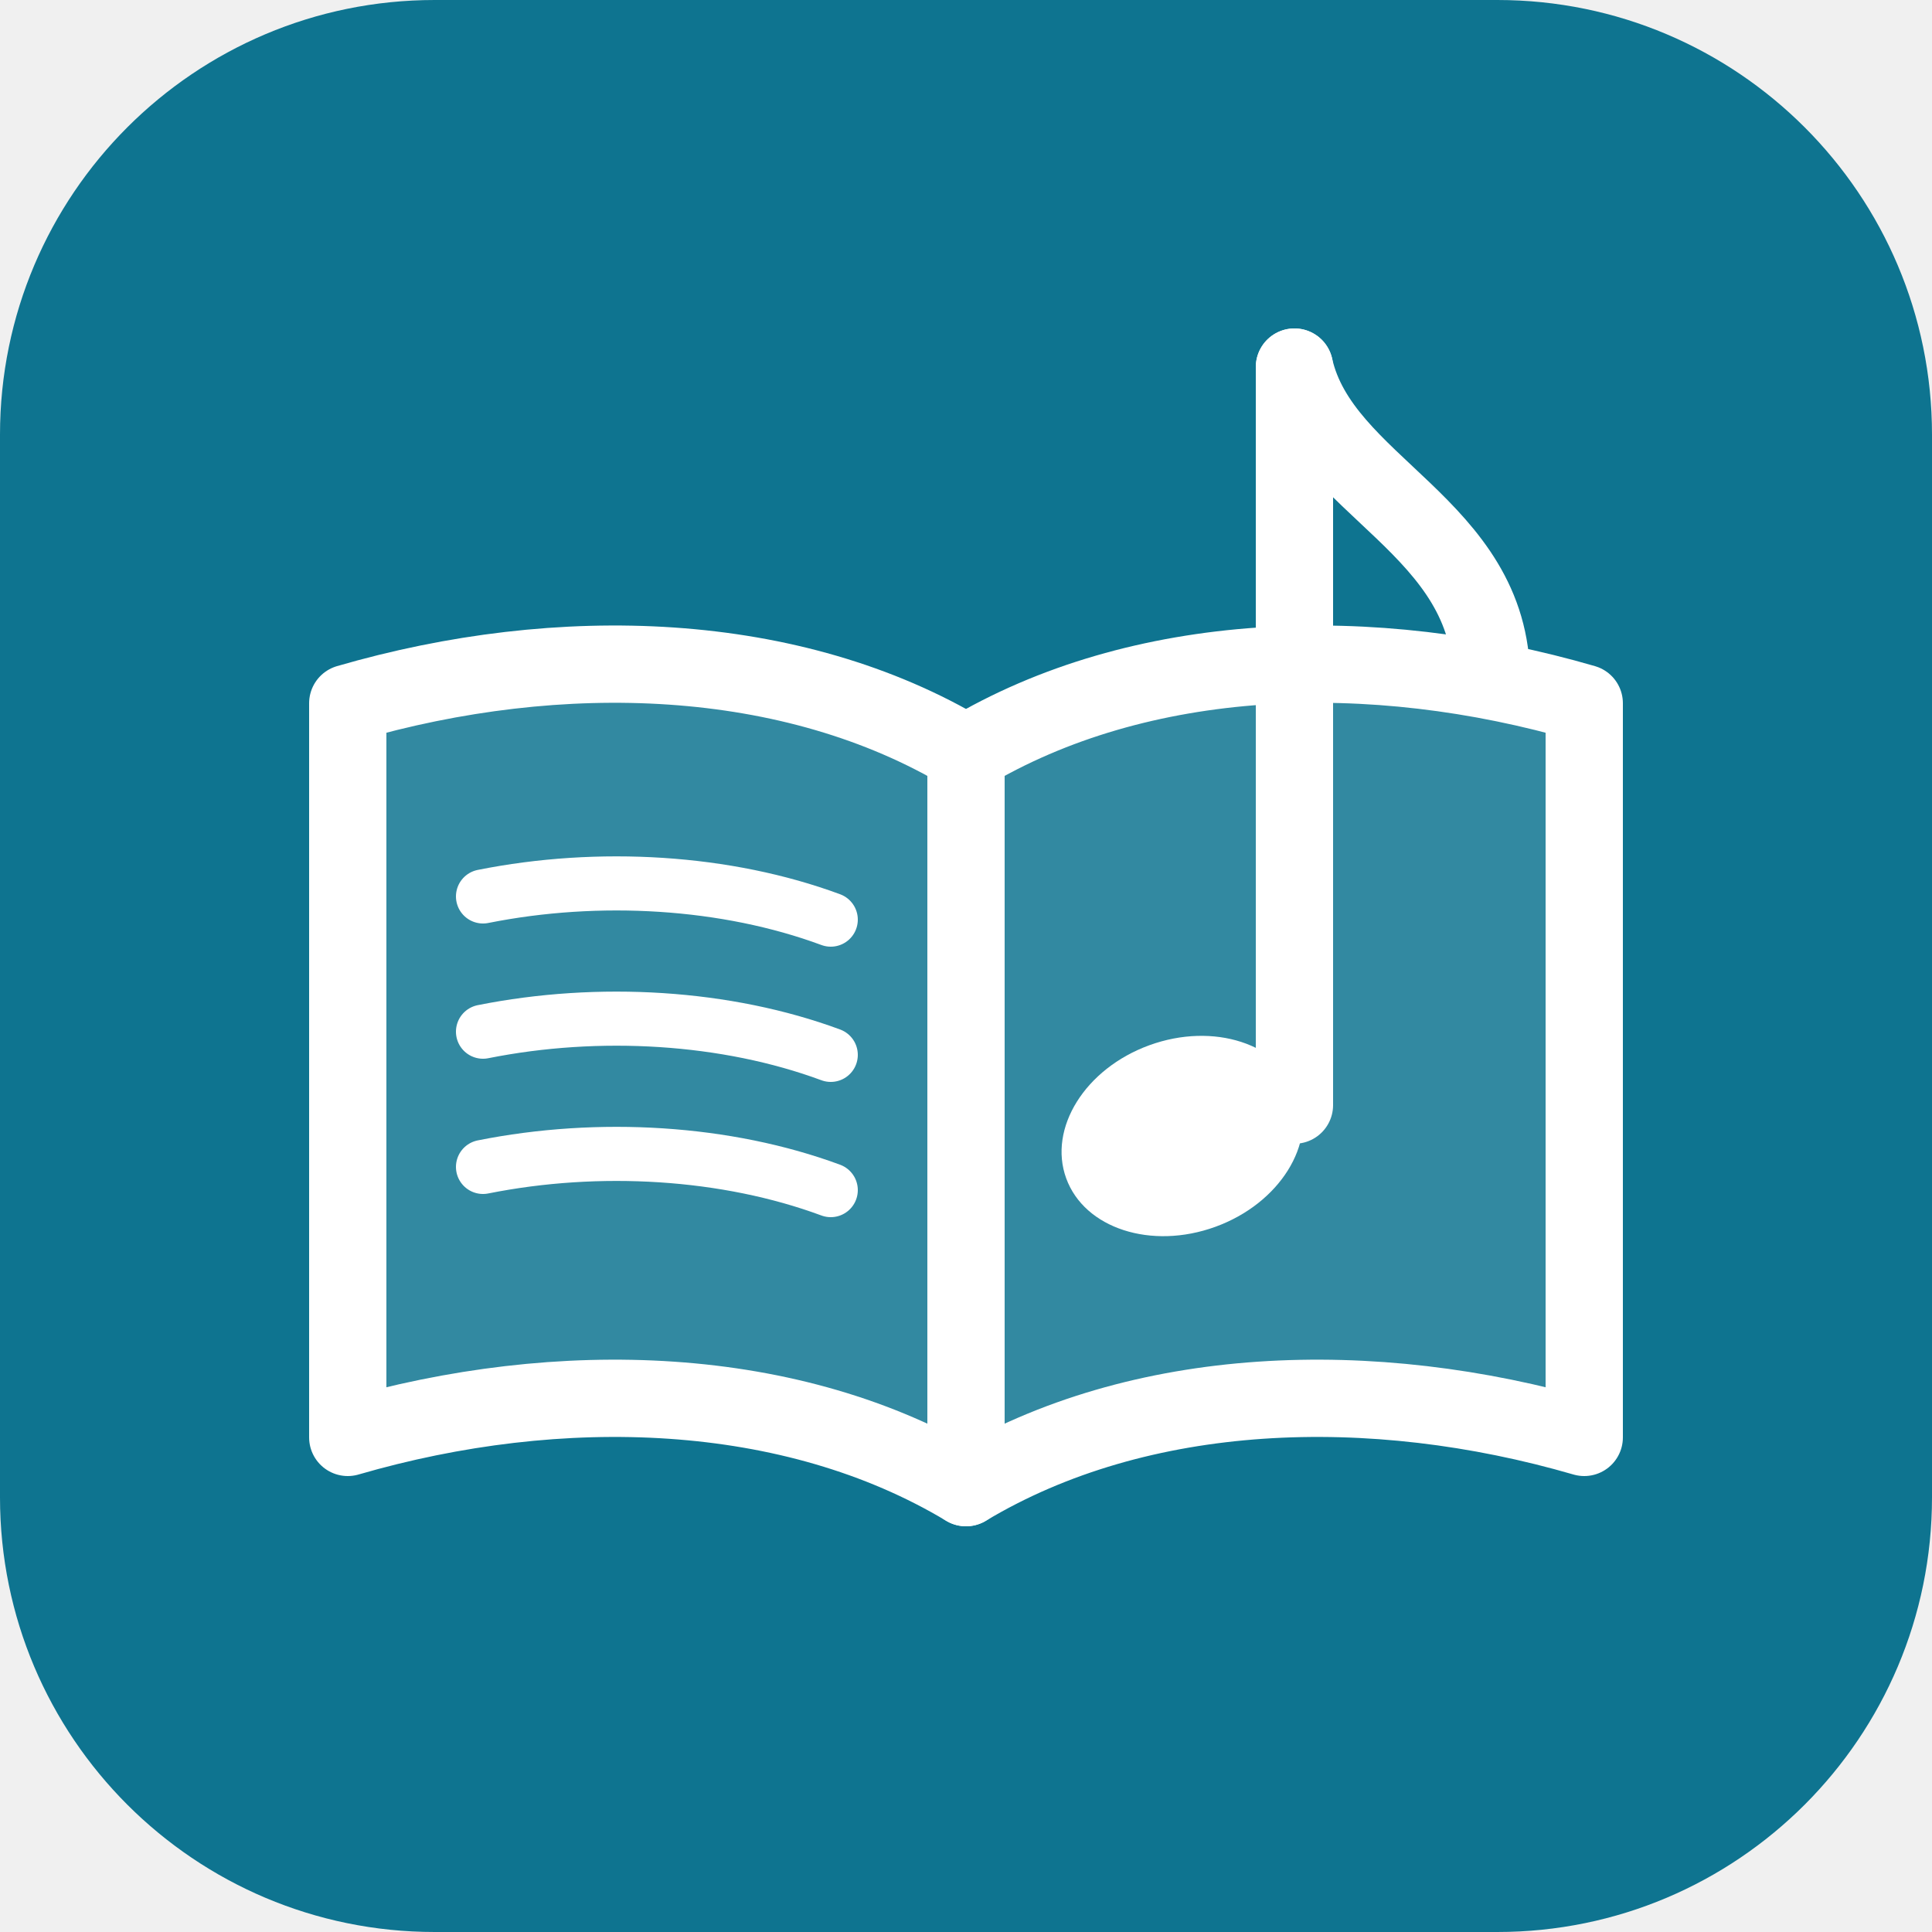
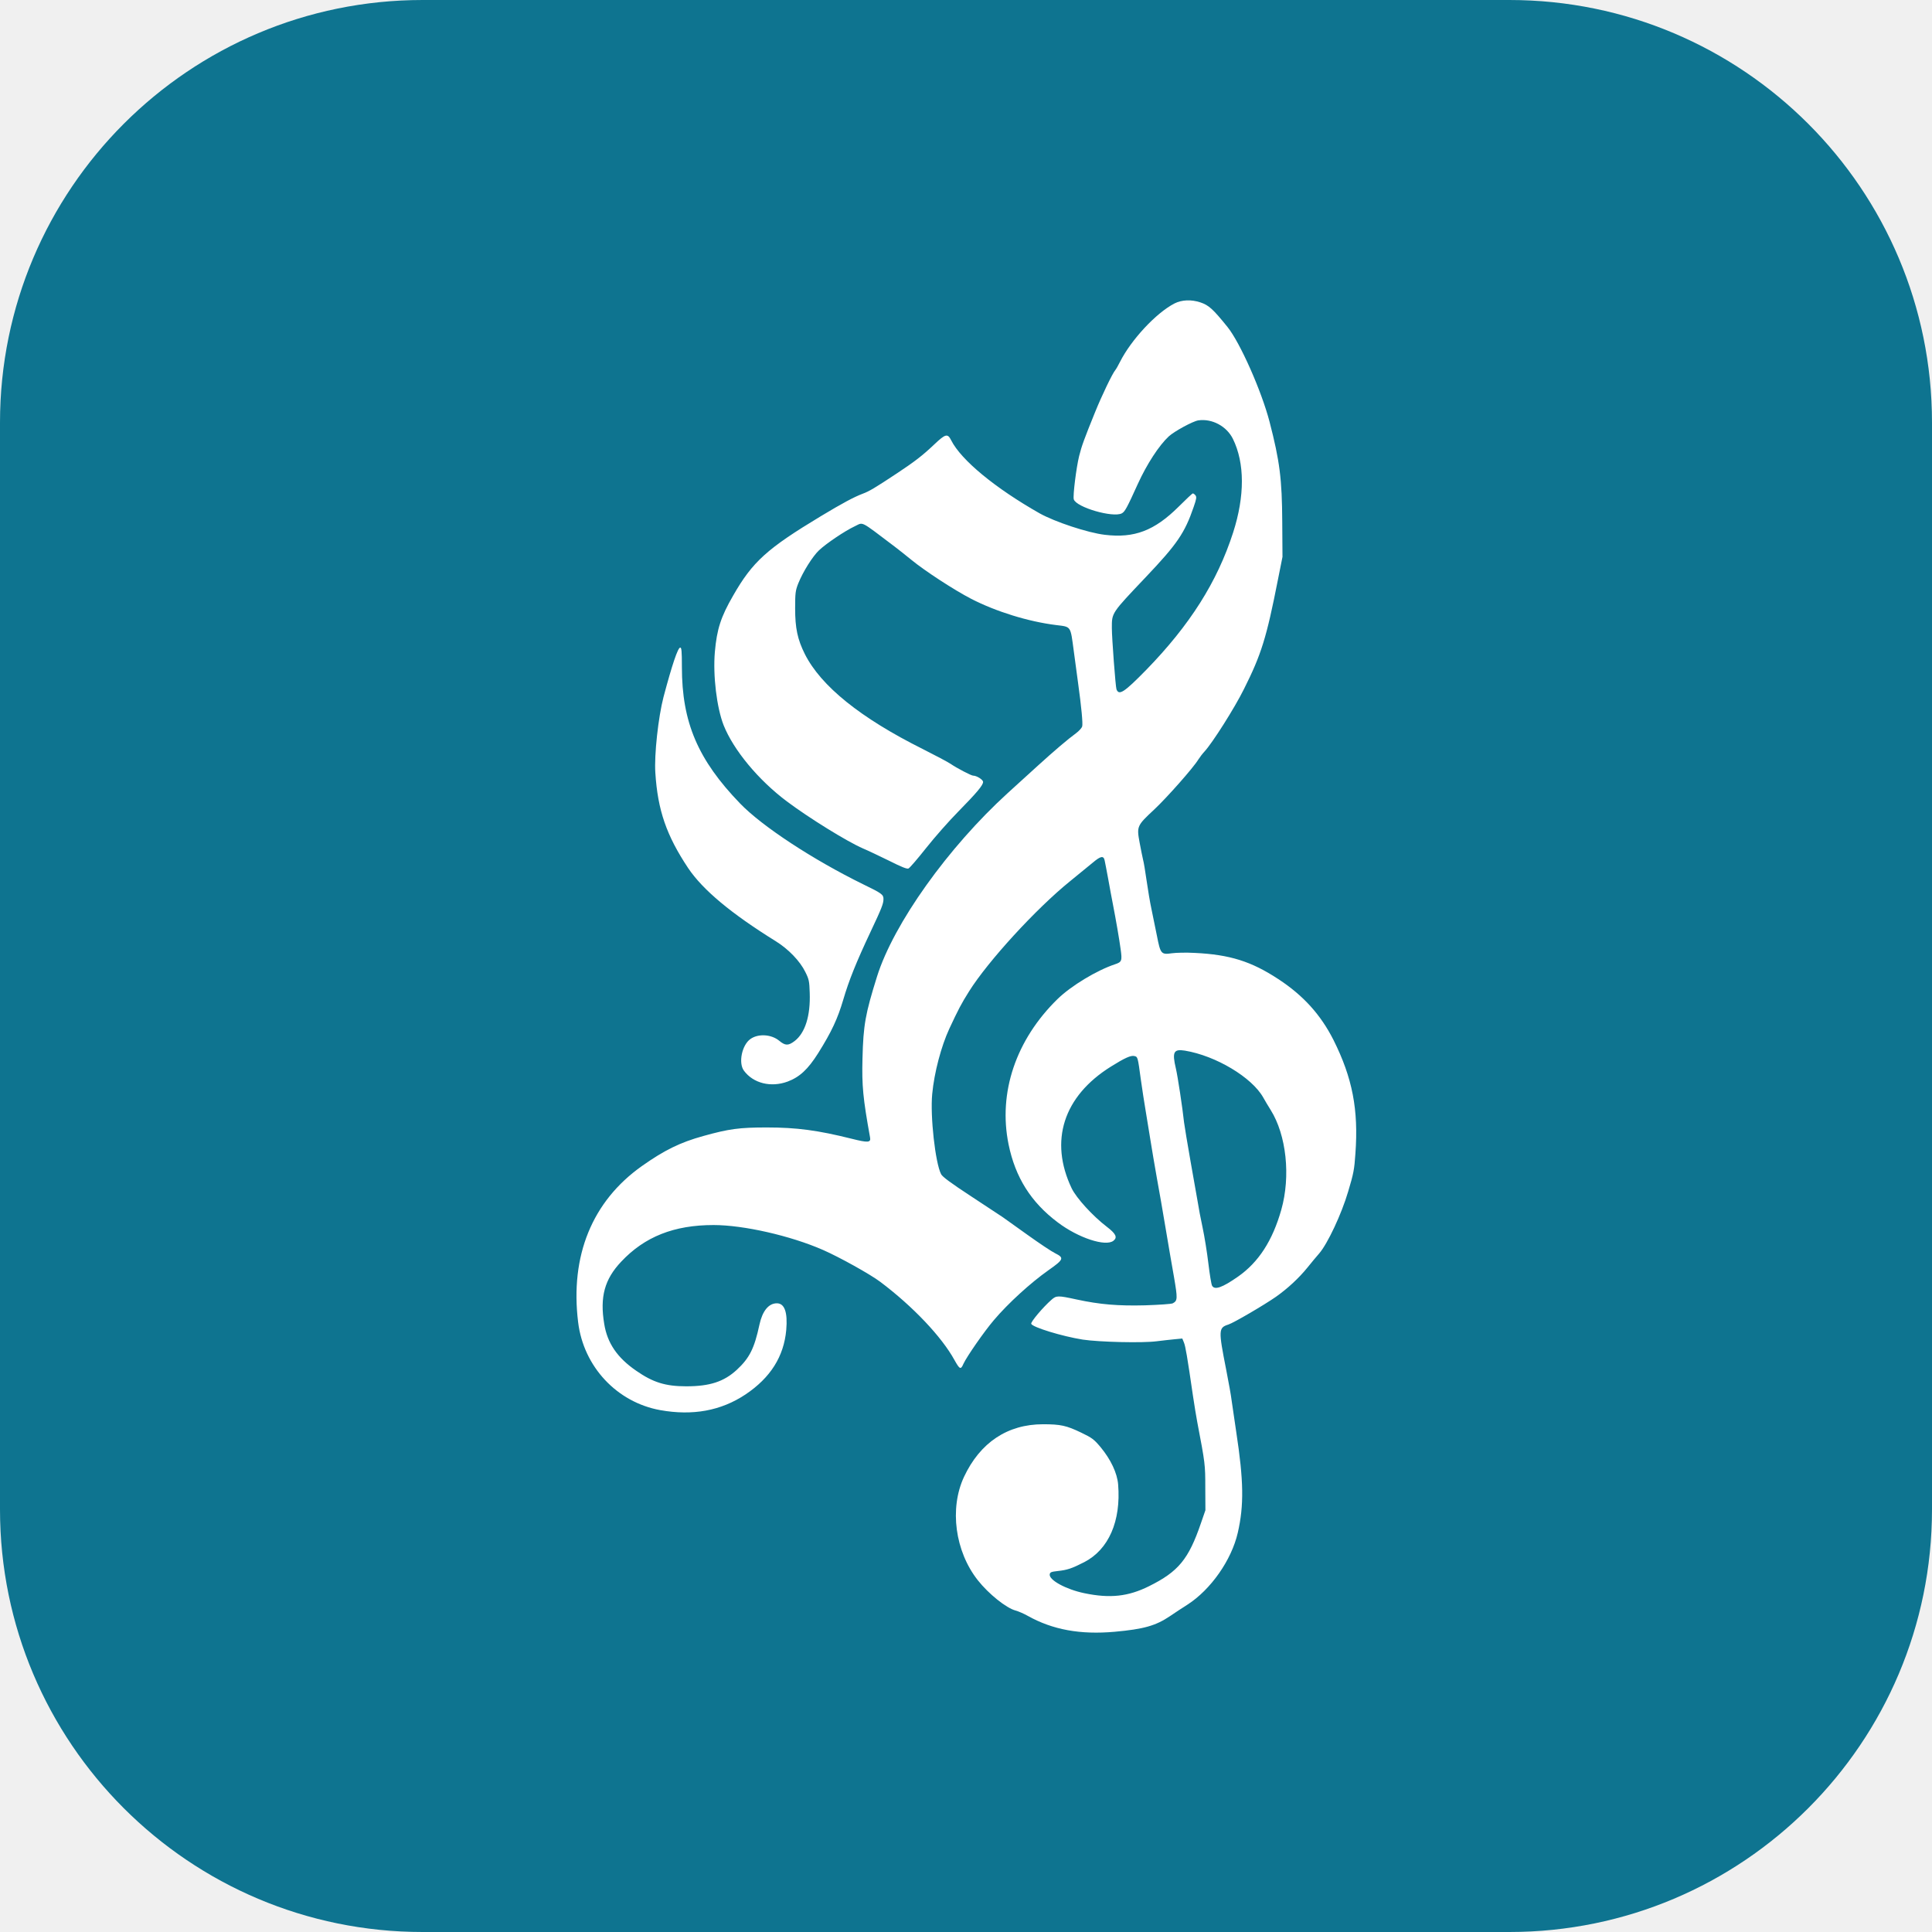
- <svg xmlns="http://www.w3.org/2000/svg" viewBox="0 0 40 40">
-   <rect width="40" height="40" rx="9" fill="#0e7490" />
-   <g transform="translate(4 3.2) scale(0.8)">
-     <path d="M20 15.5C15.5 12.8 9.5 12.6 4 14.2V33.2C9.5 31.6 15.5 31.8 20 34.5V15.5Z" fill="#ffffff" fill-opacity="0.15" stroke="#ffffff" stroke-width="2" stroke-linejoin="round" />
-     <path d="M20 15.5C24.5 12.8 30.5 12.6 36 14.2V33.2C30.5 31.6 24.5 31.8 20 34.5V15.5Z" fill="#ffffff" fill-opacity="0.15" stroke="#ffffff" stroke-width="2" stroke-linejoin="round" />
-     <path d="M7.5 19.2C10.5 18.6 13.8 18.8 16.5 19.8" stroke="#ffffff" stroke-width="1.4" stroke-linecap="round" />
-     <path d="M7.5 22.7C10.5 22.1 13.8 22.3 16.5 23.3" stroke="#ffffff" stroke-width="1.4" stroke-linecap="round" />
-     <path d="M7.5 26.2C10.5 25.6 13.8 25.8 16.5 26.8" stroke="#ffffff" stroke-width="1.4" stroke-linecap="round" />
-     <ellipse cx="25.6" cy="25.4" rx="3.2" ry="2.5" transform="rotate(-20 25.6 25.4)" fill="#ffffff" />
-     <path d="M28.5 24.6V5.5" stroke="#ffffff" stroke-width="2" stroke-linecap="round" />
-     <path d="M28.5 5.5C29.2 8.6 33.6 9.6 33.6 13.6" stroke="#ffffff" stroke-width="2" stroke-linecap="round" />
+ <svg xmlns="http://www.w3.org/2000/svg" viewBox="0 0 64 64">
+   <rect width="64" height="64" rx="14" fill="#0e7490" />
+   <g transform="translate(18.15 9.00) scale(0.03928)">
+     <path fill="#ffffff" fill-rule="evenodd" d="M478.0 1147.0 C502.5 1144.8 512.6 1141.9 524.5 1133.9 C528.9 1130.9 535.6 1126.5 539.4 1124.1 C559.0 1111.5 576.5 1086.6 581.8 1063.5 C587.1 1040.5 586.8 1019.6 580.5 978.5 C578.7 966.4 576.9 954.1 576.5 951.2 C576.2 948.4 574.2 937.0 572.0 925.9 C565.4 892.4 565.5 890.6 573.9 887.9 C578.3 886.5 603.8 871.6 614.0 864.5 C623.9 857.5 633.3 848.8 640.6 839.8 C643.8 835.8 648.3 830.4 650.5 827.9 C657.5 819.8 669.3 794.8 674.9 775.7 C679.4 760.7 680.1 757.3 681.0 743.7 C683.7 706.7 678.5 679.9 662.5 647.9 C651.7 626.6 637.1 610.4 616.0 596.6 C593.2 581.6 574.9 575.9 545.5 574.5 C538.4 574.1 529.7 574.3 526.2 574.8 C517.2 576.1 516.6 575.4 513.6 560.0 C512.2 553.1 510.1 543.0 509.0 537.5 C507.8 532.0 506.0 521.2 504.9 513.5 C503.8 505.8 502.5 497.8 501.9 495.8 C501.4 493.7 500.1 487.3 499.0 481.4 C496.5 467.8 496.7 467.2 511.2 453.7 C521.9 443.7 544.4 418.3 548.6 411.3 C549.8 409.4 552.1 406.4 553.7 404.7 C560.3 397.6 579.1 368.0 587.0 352.0 C601.6 322.9 606.0 308.9 615.6 260.0 L619.5 240.5L619.3 210.9 C619.1 174.9 617.2 159.8 608.6 126.6 C601.8 100.5 583.7 59.7 573.1 46.6 C560.9 31.5 557.4 28.3 550.3 25.9 C542.5 23.3 534.5 23.7 528.4 26.8 C512.9 34.8 491.9 57.4 482.5 76.0 C481.0 79.0 479.2 82.2 478.5 83.0 C476.1 85.8 467.1 104.5 461.4 118.6 C452.4 140.8 450.1 147.0 448.0 155.5 C445.6 165.2 442.6 189.3 443.5 192.0 C445.6 198.7 476.5 207.7 484.0 203.8 C486.6 202.4 488.3 199.3 497.5 179.0 C505.1 162.3 515.4 146.5 523.6 138.9 C528.3 134.6 543.9 126.1 548.5 125.4 C560.1 123.7 572.4 130.3 577.7 141.0 C587.7 161.4 587.8 189.1 577.9 219.9 C564.5 261.6 541.3 298.1 504.6 335.8 C486.0 354.8 481.6 357.7 479.5 352.2 C478.7 350.1 475.6 308.8 475.6 300.5 C475.6 287.5 475.1 288.3 504.3 257.5 C530.7 229.7 537.1 220.3 544.6 198.4 C547.0 191.5 547.2 190.0 546.1 188.6 C545.4 187.7 544.4 187.0 543.9 187.0 C543.4 187.0 538.0 192.1 531.8 198.3 C511.5 218.4 494.6 224.9 469.7 221.9 C455.3 220.2 427.6 211.0 414.7 203.8 C377.3 182.6 348.5 158.9 340.1 142.2 C337.1 136.2 335.3 136.7 325.7 145.8 C316.0 155.0 309.4 160.1 294.3 170.1 C275.7 182.4 271.0 185.2 265.6 187.2 C258.2 190.0 248.6 195.1 230.0 206.3 C184.9 233.5 172.6 244.5 156.2 273.2 C145.8 291.2 142.5 301.5 140.8 320.7 C139.1 340.7 142.4 367.7 148.2 382.5 C156.6 403.5 177.5 428.7 201.5 446.7 C220.3 460.8 252.5 480.7 265.7 486.4 C270.0 488.2 280.0 493.0 288.0 496.9 C298.3 502.1 302.9 503.9 304.1 503.3 C305.1 502.9 311.8 495.1 319.0 486.0 C326.2 476.9 338.3 463.2 345.9 455.5 C361.8 439.3 367.0 433.1 367.0 430.3 C367.0 428.4 361.6 425.0 358.6 425.0 C357.0 425.0 344.9 418.7 339.5 415.0 C337.3 413.5 326.7 407.9 316.0 402.5 C263.7 376.4 230.3 349.5 216.7 322.5 C210.5 310.1 208.5 300.6 208.5 284.0 C208.5 270.8 208.8 268.9 211.1 263.0 C215.1 253.0 223.3 240.0 228.7 234.9 C234.9 229.1 250.5 218.6 258.6 214.8 C266.4 211.2 262.3 209.1 292.5 231.9 C295.8 234.4 302.1 239.4 306.5 243.0 C318.1 252.5 342.7 268.5 357.0 275.9 C378.0 286.7 405.2 295.1 428.5 298.0 C441.5 299.6 440.6 298.4 443.5 320.0 C444.4 326.9 446.0 338.6 447.0 346.0 C450.0 367.6 451.2 380.9 450.6 383.4 C450.3 384.7 447.9 387.4 445.3 389.3 C438.8 394.0 426.6 404.4 413.3 416.5 C407.3 422.0 395.8 432.4 387.9 439.6 C337.5 485.5 291.6 549.8 277.6 594.3 C267.7 625.9 266.0 635.3 265.3 663.5 C264.7 686.4 265.7 697.0 271.7 730.2 C272.5 734.5 269.9 734.7 256.1 731.2 C227.6 724.1 209.9 721.7 184.5 721.7 C161.4 721.7 152.7 722.9 131.1 728.9 C111.5 734.3 98.0 741.0 79.2 754.3 C37.3 784.0 18.6 829.9 25.5 886.0 C30.1 923.5 58.2 953.5 94.8 960.1 C122.2 965.0 146.0 960.6 166.6 946.9 C187.7 932.8 199.0 914.8 201.0 892.5 C202.3 877.6 199.6 870.0 193.1 870.0 C186.1 870.0 180.9 876.5 178.4 888.0 C174.1 908.1 170.0 916.2 159.2 926.2 C148.4 936.1 136.5 940.0 116.7 940.0 C99.1 940.0 88.6 936.7 74.5 926.9 C58.5 915.9 50.1 903.6 47.5 887.4 C43.7 864.6 47.8 849.7 61.8 834.9 C81.6 813.8 106.4 804.0 139.7 804.0 C165.0 804.0 204.6 813.0 232.0 825.0 C246.1 831.2 271.8 845.5 280.3 851.9 C307.7 872.5 332.1 898.2 342.9 917.9 C347.3 925.8 348.2 926.2 350.4 921.1 C353.2 915.0 367.9 893.8 376.1 884.2 C388.1 870.0 407.0 852.8 422.0 842.2 C435.1 833.0 435.6 831.7 427.8 827.8 C424.9 826.4 414.4 819.4 404.5 812.3 C394.6 805.2 385.1 798.5 383.5 797.3 C381.9 796.2 369.8 788.2 356.8 779.7 C339.7 768.5 332.7 763.3 331.6 761.1 C326.7 751.7 322.3 712.0 324.1 693.5 C325.8 675.4 331.7 653.2 338.5 638.5 C346.1 622.2 348.6 617.4 355.2 606.9 C371.2 581.4 411.8 537.1 440.4 514.0 C447.5 508.2 456.1 501.1 459.6 498.3 C466.1 492.8 468.6 492.3 469.5 496.4 C469.8 497.5 471.1 504.6 472.5 512.0 C473.8 519.4 475.6 528.9 476.4 533.0 C479.1 546.9 481.8 562.5 483.0 571.3 C484.4 581.2 484.0 582.2 478.2 584.1 C462.9 589.2 441.3 602.2 429.8 613.4 C394.7 647.7 379.6 692.3 388.5 736.0 C394.2 763.8 407.4 784.8 429.9 801.7 C447.3 814.9 470.5 822.5 477.0 817.2 C480.5 814.4 479.0 811.3 471.4 805.5 C459.5 796.4 445.7 781.3 441.7 773.0 C422.7 733.1 434.7 695.5 474.6 670.5 C486.6 663.0 491.7 660.7 494.7 661.5 C497.4 662.1 497.5 662.3 500.0 681.0 C501.2 689.5 503.0 701.2 504.0 707.0 C505.0 712.8 506.8 723.8 508.0 731.5 C509.2 739.2 511.7 753.8 513.5 764.0 C515.4 774.2 518.7 793.3 520.9 806.5 C523.1 819.7 526.3 838.3 528.0 847.8 C531.1 866.0 531.1 867.8 527.0 870.0 C526.0 870.6 515.5 871.3 503.8 871.7 C480.8 872.3 465.5 871.0 446.0 866.8 C430.0 863.3 428.8 863.4 424.7 867.0 C417.5 873.3 407.0 885.8 407.6 887.3 C408.7 890.2 433.5 897.8 451.0 900.6 C464.9 902.7 501.5 903.6 513.5 902.0 C518.5 901.4 525.3 900.6 528.7 900.3 L535.0 899.7L536.4 903.1 C537.7 906.3 539.1 914.3 544.0 948.0 C545.2 956.0 546.8 965.9 547.6 970.0 C554.3 1005.1 554.4 1005.9 554.4 1025.5 L554.5 1044.5L550.7 1055.5 C540.3 1085.9 531.7 1096.3 506.9 1108.6 C489.4 1117.3 474.1 1119.0 452.5 1114.5 C437.0 1111.3 422.5 1103.4 423.2 1098.6 C423.5 1096.8 424.4 1096.4 429.8 1095.8 C438.1 1094.9 441.7 1093.7 452.3 1088.3 C472.9 1077.7 483.4 1053.7 480.9 1022.8 C480.1 1013.1 474.7 1001.7 466.0 991.2 C460.5 984.7 459.0 983.5 449.6 979.0 C437.3 973.1 432.4 972.0 417.6 972.0 C387.6 972.0 364.5 987.4 350.9 1016.4 C338.5 1043.0 343.3 1079.2 362.6 1103.6 C371.6 1115.0 386.5 1127.0 394.4 1129.1 C396.7 1129.7 401.3 1131.7 404.7 1133.6 C425.6 1145.3 449.0 1149.6 478.0 1147.0 Z M560.1 855.1 C559.5 854.1 558.1 845.6 557.0 836.4 C555.9 827.1 553.7 813.4 552.1 806.0 C550.5 798.6 548.7 789.1 548.1 785.0 C547.4 780.9 544.7 765.4 542.0 750.5 C539.4 735.6 536.9 720.8 536.5 717.5 C535.2 705.2 531.1 678.3 529.6 672.0 C526.3 658.1 527.7 655.4 537.1 656.9 C563.3 661.2 593.8 679.5 603.3 696.5 C604.8 699.2 607.6 703.9 609.5 706.9 C622.8 728.1 626.5 762.8 618.5 791.1 C611.1 817.2 599.4 835.3 582.0 847.5 C568.7 856.8 562.2 859.1 560.1 855.1 Z M202.2 683.0 C212.3 679.2 219.3 672.7 227.9 659.1 C239.3 640.9 244.4 629.9 249.1 613.9 C253.8 597.9 259.9 582.6 272.2 556.5 C281.5 536.8 283.0 533.0 283.0 529.0 C283.0 525.3 281.5 524.2 266.0 516.7 C223.6 495.9 180.7 467.8 162.0 448.4 C126.5 411.6 113.0 380.0 113.0 333.4 C113.0 319.9 112.7 317.0 111.6 317.0 C109.6 317.0 104.7 331.6 97.5 358.7 C93.1 375.6 89.6 407.4 90.6 422.5 C92.6 454.2 100.0 475.5 118.3 503.0 C130.6 521.3 154.4 541.2 192.1 564.6 C202.9 571.3 212.6 581.4 217.1 590.6 C220.2 596.8 220.5 598.4 220.8 608.1 C221.5 627.5 217.0 641.9 208.1 648.8 C202.7 652.9 200.2 652.8 195.1 648.6 C188.5 643.1 177.4 642.4 170.8 647.1 C163.6 652.2 160.5 667.3 165.3 673.8 C173.2 684.5 188.1 688.2 202.2 683.0 Z" />
  </g>
</svg>
